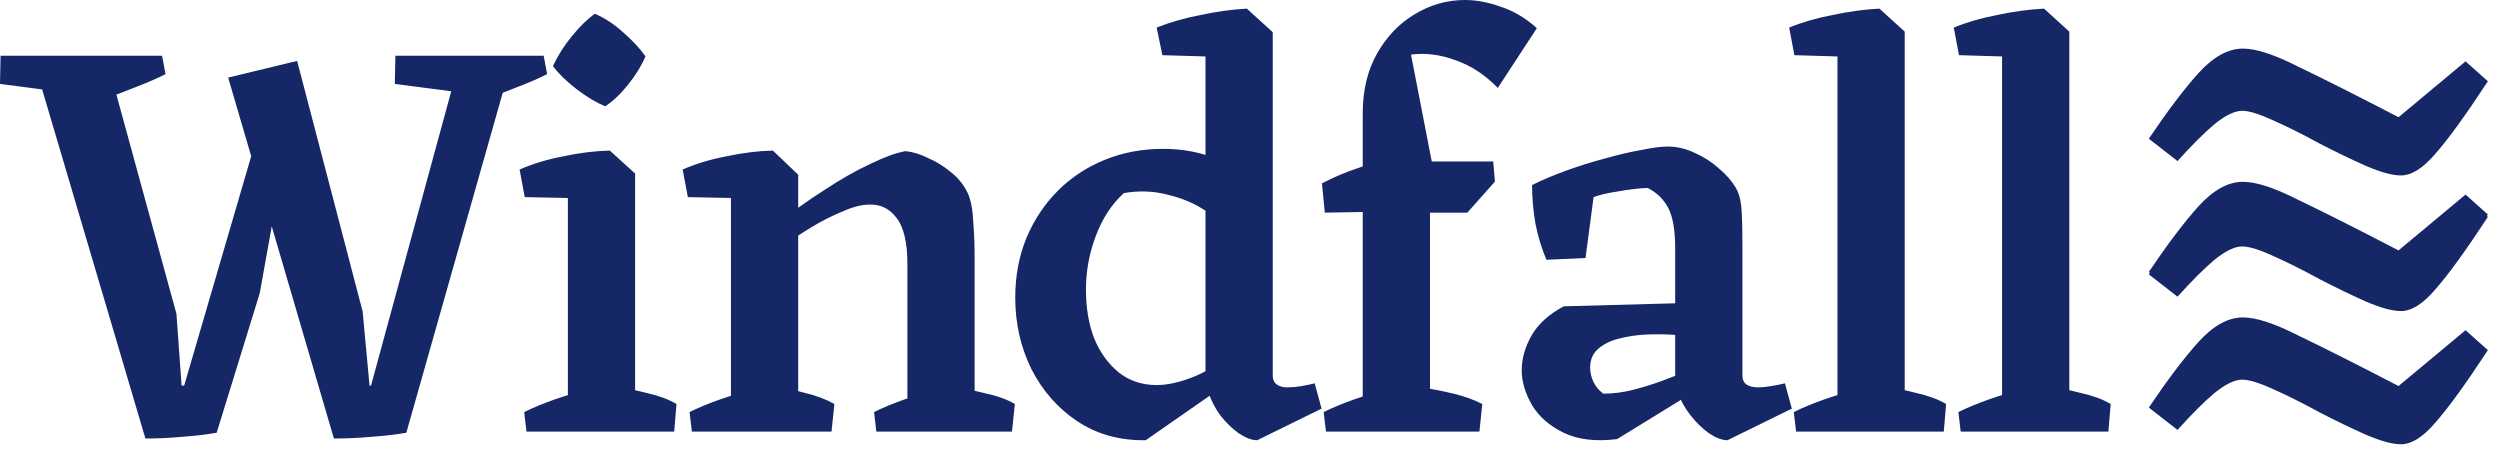
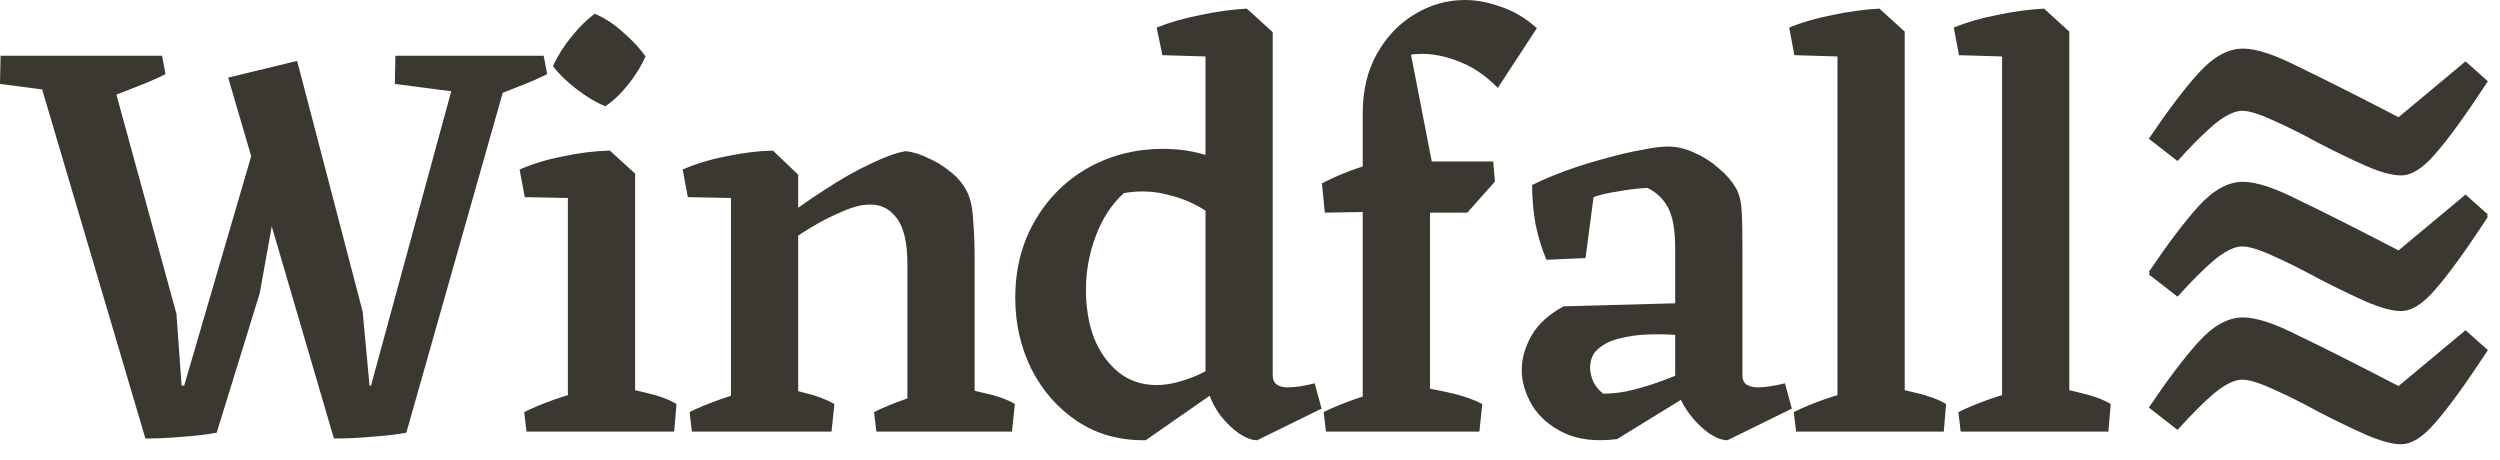
<svg xmlns="http://www.w3.org/2000/svg" width="87" height="16" viewBox="0 0 87 16" fill="none">
-   <path d="M5.06 15.26L1.12 1.94H3.68L6.14 10.92L6.32 13.42H6.88L7.54 15.06C7.153 15.127 6.753 15.173 6.34 15.2C5.927 15.24 5.5 15.26 5.06 15.26ZM7.54 15.06L6.14 14.34L8.84 5.1L10.46 5.96L9.8 7.86H9.46L9.04 10.2L7.54 15.06ZM11.62 15.26L7.94 2.7L10.34 2.12L12.62 10.84L12.86 13.42H13.52L14.14 15.06C13.753 15.127 13.347 15.173 12.92 15.2C12.507 15.24 12.073 15.26 11.62 15.26ZM14.14 15.06L12.66 14.34L16.04 1.94H17.86L14.14 15.06ZM2.76 3.28L1.95303e-05 2.92L0.02 1.94H2.82L2.76 3.28ZM3.78 3.4L3.44 1.94H5.64L5.76 2.58C5.467 2.727 5.147 2.867 4.8 3C4.467 3.133 4.127 3.267 3.78 3.4ZM16.5 3.28L13.74 2.92L13.76 1.94H16.56L16.5 3.28ZM17.06 3.4L16.72 1.94H18.92L19.04 2.58C18.747 2.727 18.427 2.867 18.08 3C17.747 3.133 17.407 3.267 17.06 3.4ZM19.762 15.02V6.08L21.222 5.24L22.102 6.04V15.02H19.762ZM18.322 15.02L18.242 14.34C18.536 14.193 18.889 14.047 19.302 13.9C19.729 13.753 20.089 13.647 20.382 13.58L20.122 15.02H18.322ZM21.162 15.02L21.342 13.44C21.716 13.493 22.109 13.573 22.522 13.68C22.936 13.773 23.276 13.9 23.542 14.06L23.462 15.02H21.162ZM18.262 6.86L18.082 5.9C18.536 5.7 19.042 5.547 19.602 5.44C20.162 5.32 20.702 5.253 21.222 5.24L21.382 6.04L20.282 6.9L18.262 6.86ZM21.062 3.7C20.742 3.567 20.409 3.367 20.062 3.1C19.716 2.833 19.442 2.567 19.242 2.3C19.416 1.927 19.636 1.58 19.902 1.26C20.169 0.927 20.436 0.667 20.702 0.48C21.049 0.627 21.382 0.847 21.702 1.14C22.022 1.42 22.276 1.693 22.462 1.96C22.329 2.28 22.129 2.607 21.862 2.94C21.609 3.26 21.342 3.513 21.062 3.7ZM25.437 15.02V6.08L26.897 5.24L27.777 6.08V15.02H25.437ZM31.577 15.02V9.18C31.577 8.433 31.45 7.9 31.197 7.58C30.957 7.26 30.643 7.107 30.257 7.12C29.99 7.12 29.677 7.2 29.317 7.36C28.957 7.507 28.59 7.693 28.217 7.92C27.843 8.147 27.497 8.38 27.177 8.62L26.897 7.9C27.497 7.42 28.09 6.993 28.677 6.62C29.263 6.233 29.803 5.927 30.297 5.7C30.79 5.46 31.197 5.313 31.517 5.26C31.77 5.287 32.03 5.367 32.297 5.5C32.577 5.62 32.837 5.78 33.077 5.98C33.317 6.167 33.503 6.387 33.637 6.64C33.703 6.76 33.757 6.913 33.797 7.1C33.837 7.287 33.863 7.533 33.877 7.84C33.903 8.147 33.917 8.547 33.917 9.04V15.02H31.577ZM23.937 6.86L23.757 5.9C24.21 5.7 24.717 5.547 25.277 5.44C25.837 5.32 26.377 5.253 26.897 5.24L27.057 6.04L25.957 6.9L23.937 6.86ZM24.077 15.02L23.997 14.34C24.29 14.193 24.643 14.047 25.057 13.9C25.483 13.753 25.843 13.647 26.137 13.58L25.877 15.02H24.077ZM26.737 15.02L26.917 13.44C27.277 13.493 27.65 13.573 28.037 13.68C28.423 13.773 28.757 13.9 29.037 14.06L28.937 15.02H26.737ZM30.497 15.02L30.417 14.34C30.71 14.193 31.063 14.047 31.477 13.9C31.903 13.753 32.263 13.647 32.557 13.58L32.297 15.02H30.497ZM32.877 15.02L33.057 13.44C33.43 13.493 33.83 13.573 34.257 13.68C34.697 13.773 35.05 13.9 35.317 14.06L35.217 15.02H32.877ZM39.871 15.32C38.964 15.333 38.171 15.113 37.491 14.66C36.811 14.207 36.278 13.6 35.891 12.84C35.518 12.08 35.331 11.253 35.331 10.36C35.331 9.613 35.458 8.927 35.711 8.3C35.978 7.66 36.344 7.107 36.811 6.64C37.278 6.173 37.824 5.813 38.451 5.56C39.078 5.307 39.751 5.18 40.471 5.18C41.191 5.18 41.831 5.307 42.391 5.56C42.951 5.813 43.384 6.12 43.691 6.48L42.931 8.28C42.704 7.933 42.391 7.627 41.991 7.36C41.604 7.093 41.158 6.9 40.651 6.78C40.158 6.647 39.644 6.627 39.111 6.72C38.684 7.107 38.358 7.607 38.131 8.22C37.904 8.82 37.791 9.44 37.791 10.08C37.791 10.707 37.884 11.267 38.071 11.76C38.271 12.253 38.558 12.653 38.931 12.96C39.304 13.253 39.744 13.4 40.251 13.4C40.638 13.4 41.078 13.3 41.571 13.1C42.078 12.887 42.611 12.553 43.171 12.1L43.091 13.08L39.871 15.32ZM43.751 15.32C43.564 15.32 43.351 15.24 43.111 15.08C42.884 14.92 42.671 14.713 42.471 14.46C42.284 14.207 42.144 13.933 42.051 13.64L41.951 13.42V1.16L43.391 0.3L44.291 1.12V13.06C44.291 13.207 44.338 13.313 44.431 13.38C44.524 13.447 44.644 13.48 44.791 13.48C44.951 13.48 45.111 13.467 45.271 13.44C45.431 13.413 45.591 13.38 45.751 13.34L45.991 14.22L43.751 15.32ZM40.451 1.92L40.251 0.96C40.718 0.773 41.231 0.627 41.791 0.52C42.351 0.4 42.884 0.327 43.391 0.3L43.571 1.12L42.471 1.98L40.451 1.92ZM47.423 15.02V3.94C47.423 3.14 47.59 2.447 47.923 1.86C48.257 1.273 48.69 0.82 49.224 0.5C49.77 0.167 50.357 1.85966e-05 50.983 1.85966e-05C51.383 1.85966e-05 51.803 0.08 52.243 0.24C52.684 0.387 53.097 0.633 53.483 0.98L52.123 3.06C51.684 2.607 51.197 2.287 50.663 2.1C50.13 1.9 49.61 1.833 49.103 1.9L49.864 5.82L49.764 6.3V15.02H47.423ZM46.144 15.02L46.063 14.34C46.357 14.193 46.71 14.047 47.123 13.9C47.55 13.753 47.91 13.647 48.203 13.58L47.944 15.02H46.144ZM49.283 15.02L49.464 13.48C49.824 13.533 50.197 13.607 50.584 13.7C50.97 13.793 51.303 13.913 51.584 14.06L51.483 15.02H49.283ZM46.103 7.4L46.004 6.38C46.417 6.167 46.824 5.993 47.224 5.86C47.637 5.713 48.03 5.593 48.404 5.5L49.144 6.22L48.483 7.36L46.103 7.4ZM48.824 7.4V5.62H51.964L52.023 6.32L51.063 7.4H48.824ZM60.116 15.32C59.93 15.32 59.716 15.24 59.476 15.08C59.25 14.92 59.036 14.713 58.836 14.46C58.636 14.207 58.483 13.933 58.376 13.64L58.296 13.42V8.64C58.296 8.013 58.216 7.547 58.056 7.24C57.896 6.933 57.656 6.7 57.336 6.54C57.016 6.553 56.676 6.593 56.316 6.66C55.956 6.713 55.67 6.78 55.456 6.86L55.176 8.98L53.816 9.04C53.656 8.667 53.53 8.253 53.436 7.8C53.356 7.333 53.316 6.88 53.316 6.44C53.663 6.267 54.056 6.1 54.496 5.94C54.936 5.78 55.383 5.64 55.836 5.52C56.303 5.387 56.73 5.287 57.116 5.22C57.503 5.14 57.81 5.1 58.036 5.1C58.356 5.1 58.67 5.173 58.976 5.32C59.283 5.453 59.563 5.633 59.816 5.86C60.07 6.073 60.263 6.293 60.396 6.52C60.503 6.693 60.57 6.913 60.596 7.18C60.623 7.447 60.636 7.913 60.636 8.58V13.06C60.636 13.207 60.683 13.313 60.776 13.38C60.883 13.447 61.01 13.48 61.156 13.48C61.303 13.48 61.456 13.467 61.616 13.44C61.79 13.413 61.956 13.38 62.116 13.34L62.356 14.22L60.116 15.32ZM56.276 15.28C55.53 15.373 54.91 15.3 54.416 15.06C53.923 14.82 53.556 14.5 53.316 14.1C53.076 13.687 52.956 13.28 52.956 12.88C52.956 12.48 53.07 12.08 53.296 11.68C53.523 11.28 53.896 10.94 54.416 10.66L58.836 10.54L58.776 11.68L58.376 11.66C58.043 11.633 57.696 11.627 57.336 11.64C56.99 11.653 56.663 11.7 56.356 11.78C56.063 11.847 55.816 11.967 55.616 12.14C55.43 12.3 55.336 12.52 55.336 12.8C55.336 12.96 55.376 13.127 55.456 13.3C55.536 13.46 55.65 13.593 55.796 13.7C56.143 13.7 56.496 13.653 56.856 13.56C57.216 13.467 57.556 13.36 57.876 13.24C58.196 13.12 58.45 13.02 58.636 12.94L58.716 13.78L56.276 15.28ZM63.944 15.02V1.16L65.404 0.3L66.284 1.1V15.02H63.944ZM62.504 15.02L62.424 14.34C62.717 14.193 63.07 14.047 63.484 13.9C63.91 13.753 64.27 13.647 64.564 13.58L64.304 15.02H62.504ZM65.344 15.02L65.524 13.44C65.897 13.493 66.29 13.573 66.704 13.68C67.117 13.773 67.457 13.9 67.724 14.06L67.644 15.02H65.344ZM62.444 1.92L62.264 0.96C62.717 0.773 63.224 0.627 63.784 0.52C64.344 0.4 64.884 0.327 65.404 0.3L65.564 1.12L64.464 1.98L62.444 1.92ZM69.672 15.02V1.16L71.132 0.3L72.012 1.1V15.02H69.672ZM68.232 15.02L68.152 14.34C68.445 14.193 68.798 14.047 69.212 13.9C69.638 13.753 69.998 13.647 70.292 13.58L70.032 15.02H68.232ZM71.072 15.02L71.252 13.44C71.625 13.493 72.018 13.573 72.432 13.68C72.845 13.773 73.185 13.9 73.452 14.06L73.372 15.02H71.072ZM68.172 1.92L67.992 0.96C68.445 0.773 68.952 0.627 69.512 0.52C70.072 0.4 70.612 0.327 71.132 0.3L71.292 1.12L70.192 1.98L68.172 1.92Z" fill="#152767" />
-   <path d="M83.552 6.105C83.256 6.105 82.849 5.994 82.33 5.772C81.831 5.55 81.294 5.291 80.72 4.995C80.146 4.68 79.61 4.412 79.11 4.19C78.629 3.968 78.268 3.856 78.027 3.856C77.768 3.856 77.444 4.014 77.055 4.328C76.685 4.643 76.26 5.069 75.778 5.605L74.779 4.828C75.427 3.866 76.001 3.107 76.5 2.552C77.019 1.978 77.537 1.691 78.055 1.691C78.518 1.691 79.165 1.904 79.998 2.33C80.85 2.737 82.006 3.32 83.469 4.079L85.801 2.135L86.578 2.829C85.801 4.014 85.19 4.856 84.746 5.356C84.32 5.855 83.922 6.105 83.552 6.105ZM83.552 10.825C83.256 10.825 82.849 10.714 82.33 10.492C81.831 10.27 81.294 10.01 80.72 9.714C80.146 9.4 79.61 9.131 79.11 8.909C78.629 8.687 78.268 8.576 78.027 8.576C77.768 8.576 77.444 8.733 77.055 9.048C76.685 9.363 76.26 9.788 75.778 10.325L74.779 9.548C75.427 8.585 76.001 7.826 76.5 7.271C77.019 6.697 77.537 6.411 78.055 6.411C78.518 6.411 79.165 6.623 79.998 7.049C80.85 7.456 82.006 8.039 83.469 8.798L85.801 6.855L86.578 7.549C85.801 8.733 85.19 9.575 84.746 10.075C84.32 10.575 83.922 10.825 83.552 10.825Z" fill="#152767" />
-   <path d="M83.552 10.741C83.256 10.741 82.849 10.63 82.33 10.408C81.831 10.186 81.294 9.927 80.72 9.63C80.146 9.316 79.61 9.047 79.11 8.825C78.629 8.603 78.268 8.492 78.027 8.492C77.768 8.492 77.444 8.65 77.055 8.964C76.685 9.279 76.26 9.704 75.778 10.241L74.779 9.464C75.427 8.501 76.001 7.743 76.5 7.187C77.019 6.614 77.537 6.327 78.055 6.327C78.518 6.327 79.165 6.54 79.998 6.965C80.85 7.372 82.006 7.955 83.469 8.714L85.801 6.771L86.578 7.465C85.801 8.65 85.19 9.492 84.746 9.991C84.32 10.491 83.922 10.741 83.552 10.741ZM83.552 15.46C83.256 15.46 82.849 15.349 82.33 15.127C81.831 14.905 81.294 14.646 80.72 14.35C80.146 14.035 79.61 13.767 79.11 13.545C78.629 13.323 78.268 13.212 78.027 13.212C77.768 13.212 77.444 13.369 77.055 13.684C76.685 13.998 76.26 14.424 75.778 14.961L74.779 14.183C75.427 13.221 76.001 12.462 76.5 11.907C77.019 11.333 77.537 11.046 78.055 11.046C78.518 11.046 79.165 11.259 79.998 11.685C80.85 12.092 82.006 12.675 83.469 13.434L85.801 11.491L86.578 12.185C85.801 13.369 85.19 14.211 84.746 14.711C84.32 15.211 83.922 15.46 83.552 15.46Z" fill="#152767" />
+   <path d="M5.06 15.26L1.12 1.94H3.68L6.14 10.92L6.32 13.42H6.88L7.54 15.06C7.153 15.127 6.753 15.173 6.34 15.2C5.927 15.24 5.5 15.26 5.06 15.26ZM7.54 15.06L6.14 14.34L8.84 5.1L10.46 5.96L9.8 7.86H9.46L9.04 10.2L7.54 15.06ZM11.62 15.26L7.94 2.7L10.34 2.12L12.62 10.84L12.86 13.42H13.52L14.14 15.06C13.753 15.127 13.347 15.173 12.92 15.2C12.507 15.24 12.073 15.26 11.62 15.26ZM14.14 15.06L12.66 14.34L16.04 1.94H17.86L14.14 15.06ZM2.76 3.28L1.95303e-05 2.92L0.02 1.94H2.82L2.76 3.28ZM3.78 3.4L3.44 1.94H5.64L5.76 2.58C5.467 2.727 5.147 2.867 4.8 3C4.467 3.133 4.127 3.267 3.78 3.4ZM16.5 3.28L13.74 2.92L13.76 1.94H16.56L16.5 3.28ZM17.06 3.4L16.72 1.94H18.92L19.04 2.58C18.747 2.727 18.427 2.867 18.08 3C17.747 3.133 17.407 3.267 17.06 3.4ZM19.762 15.02V6.08L21.222 5.24L22.102 6.04V15.02H19.762ZM18.322 15.02L18.242 14.34C18.536 14.193 18.889 14.047 19.302 13.9C19.729 13.753 20.089 13.647 20.382 13.58L20.122 15.02H18.322ZM21.162 15.02L21.342 13.44C21.716 13.493 22.109 13.573 22.522 13.68C22.936 13.773 23.276 13.9 23.542 14.06L23.462 15.02H21.162ZM18.262 6.86L18.082 5.9C18.536 5.7 19.042 5.547 19.602 5.44C20.162 5.32 20.702 5.253 21.222 5.24L21.382 6.04L20.282 6.9L18.262 6.86ZM21.062 3.7C20.742 3.567 20.409 3.367 20.062 3.1C19.716 2.833 19.442 2.567 19.242 2.3C19.416 1.927 19.636 1.58 19.902 1.26C20.169 0.927 20.436 0.667 20.702 0.48C21.049 0.627 21.382 0.847 21.702 1.14C22.022 1.42 22.276 1.693 22.462 1.96C22.329 2.28 22.129 2.607 21.862 2.94C21.609 3.26 21.342 3.513 21.062 3.7ZM25.437 15.02V6.08L26.897 5.24L27.777 6.08V15.02H25.437ZM31.577 15.02V9.18C31.577 8.433 31.45 7.9 31.197 7.58C30.957 7.26 30.643 7.107 30.257 7.12C29.99 7.12 29.677 7.2 29.317 7.36C28.957 7.507 28.59 7.693 28.217 7.92C27.843 8.147 27.497 8.38 27.177 8.62L26.897 7.9C27.497 7.42 28.09 6.993 28.677 6.62C29.263 6.233 29.803 5.927 30.297 5.7C30.79 5.46 31.197 5.313 31.517 5.26C31.77 5.287 32.03 5.367 32.297 5.5C32.577 5.62 32.837 5.78 33.077 5.98C33.317 6.167 33.503 6.387 33.637 6.64C33.703 6.76 33.757 6.913 33.797 7.1C33.837 7.287 33.863 7.533 33.877 7.84C33.903 8.147 33.917 8.547 33.917 9.04V15.02H31.577ZM23.937 6.86L23.757 5.9C24.21 5.7 24.717 5.547 25.277 5.44C25.837 5.32 26.377 5.253 26.897 5.24L27.057 6.04L25.957 6.9L23.937 6.86ZM24.077 15.02L23.997 14.34C24.29 14.193 24.643 14.047 25.057 13.9C25.483 13.753 25.843 13.647 26.137 13.58L25.877 15.02H24.077ZM26.737 15.02L26.917 13.44C27.277 13.493 27.65 13.573 28.037 13.68C28.423 13.773 28.757 13.9 29.037 14.06L28.937 15.02H26.737ZM30.497 15.02L30.417 14.34C30.71 14.193 31.063 14.047 31.477 13.9C31.903 13.753 32.263 13.647 32.557 13.58L32.297 15.02H30.497ZM32.877 15.02L33.057 13.44C33.43 13.493 33.83 13.573 34.257 13.68C34.697 13.773 35.05 13.9 35.317 14.06L35.217 15.02H32.877ZM39.871 15.32C38.964 15.333 38.171 15.113 37.491 14.66C36.811 14.207 36.278 13.6 35.891 12.84C35.518 12.08 35.331 11.253 35.331 10.36C35.331 9.613 35.458 8.927 35.711 8.3C35.978 7.66 36.344 7.107 36.811 6.64C37.278 6.173 37.824 5.813 38.451 5.56C39.078 5.307 39.751 5.18 40.471 5.18C41.191 5.18 41.831 5.307 42.391 5.56C42.951 5.813 43.384 6.12 43.691 6.48L42.931 8.28C42.704 7.933 42.391 7.627 41.991 7.36C41.604 7.093 41.158 6.9 40.651 6.78C40.158 6.647 39.644 6.627 39.111 6.72C38.684 7.107 38.358 7.607 38.131 8.22C37.904 8.82 37.791 9.44 37.791 10.08C37.791 10.707 37.884 11.267 38.071 11.76C38.271 12.253 38.558 12.653 38.931 12.96C39.304 13.253 39.744 13.4 40.251 13.4C40.638 13.4 41.078 13.3 41.571 13.1C42.078 12.887 42.611 12.553 43.171 12.1L43.091 13.08L39.871 15.32ZM43.751 15.32C43.564 15.32 43.351 15.24 43.111 15.08C42.884 14.92 42.671 14.713 42.471 14.46C42.284 14.207 42.144 13.933 42.051 13.64L41.951 13.42V1.16L43.391 0.3L44.291 1.12V13.06C44.291 13.207 44.338 13.313 44.431 13.38C44.524 13.447 44.644 13.48 44.791 13.48C44.951 13.48 45.111 13.467 45.271 13.44C45.431 13.413 45.591 13.38 45.751 13.34L45.991 14.22L43.751 15.32ZM40.451 1.92L40.251 0.96C40.718 0.773 41.231 0.627 41.791 0.52C42.351 0.4 42.884 0.327 43.391 0.3L43.571 1.12L42.471 1.98L40.451 1.92ZM47.423 15.02V3.94C47.423 3.14 47.59 2.447 47.923 1.86C48.257 1.273 48.69 0.82 49.224 0.5C49.77 0.167 50.357 1.85966e-05 50.983 1.85966e-05C51.383 1.85966e-05 51.803 0.08 52.243 0.24C52.684 0.387 53.097 0.633 53.483 0.98L52.123 3.06C51.684 2.607 51.197 2.287 50.663 2.1C50.13 1.9 49.61 1.833 49.103 1.9L49.864 5.82L49.764 6.3V15.02H47.423ZM46.144 15.02L46.063 14.34C46.357 14.193 46.71 14.047 47.123 13.9C47.55 13.753 47.91 13.647 48.203 13.58L47.944 15.02H46.144ZM49.283 15.02L49.464 13.48C49.824 13.533 50.197 13.607 50.584 13.7C50.97 13.793 51.303 13.913 51.584 14.06L51.483 15.02H49.283ZM46.103 7.4L46.004 6.38C46.417 6.167 46.824 5.993 47.224 5.86C47.637 5.713 48.03 5.593 48.404 5.5L49.144 6.22L48.483 7.36L46.103 7.4ZM48.824 7.4V5.62H51.964L52.023 6.32L51.063 7.4H48.824ZM60.116 15.32C59.93 15.32 59.716 15.24 59.476 15.08C59.25 14.92 59.036 14.713 58.836 14.46C58.636 14.207 58.483 13.933 58.376 13.64L58.296 13.42V8.64C58.296 8.013 58.216 7.547 58.056 7.24C57.896 6.933 57.656 6.7 57.336 6.54C57.016 6.553 56.676 6.593 56.316 6.66C55.956 6.713 55.67 6.78 55.456 6.86L55.176 8.98L53.816 9.04C53.656 8.667 53.53 8.253 53.436 7.8C53.356 7.333 53.316 6.88 53.316 6.44C53.663 6.267 54.056 6.1 54.496 5.94C54.936 5.78 55.383 5.64 55.836 5.52C56.303 5.387 56.73 5.287 57.116 5.22C57.503 5.14 57.81 5.1 58.036 5.1C58.356 5.1 58.67 5.173 58.976 5.32C59.283 5.453 59.563 5.633 59.816 5.86C60.07 6.073 60.263 6.293 60.396 6.52C60.503 6.693 60.57 6.913 60.596 7.18C60.623 7.447 60.636 7.913 60.636 8.58V13.06C60.636 13.207 60.683 13.313 60.776 13.38C60.883 13.447 61.01 13.48 61.156 13.48C61.303 13.48 61.456 13.467 61.616 13.44C61.79 13.413 61.956 13.38 62.116 13.34L62.356 14.22L60.116 15.32ZM56.276 15.28C55.53 15.373 54.91 15.3 54.416 15.06C53.923 14.82 53.556 14.5 53.316 14.1C53.076 13.687 52.956 13.28 52.956 12.88C52.956 12.48 53.07 12.08 53.296 11.68C53.523 11.28 53.896 10.94 54.416 10.66L58.836 10.54L58.776 11.68L58.376 11.66C58.043 11.633 57.696 11.627 57.336 11.64C56.99 11.653 56.663 11.7 56.356 11.78C56.063 11.847 55.816 11.967 55.616 12.14C55.43 12.3 55.336 12.52 55.336 12.8C55.336 12.96 55.376 13.127 55.456 13.3C55.536 13.46 55.65 13.593 55.796 13.7C56.143 13.7 56.496 13.653 56.856 13.56C57.216 13.467 57.556 13.36 57.876 13.24C58.196 13.12 58.45 13.02 58.636 12.94L58.716 13.78L56.276 15.28ZM63.944 15.02V1.16L65.404 0.3L66.284 1.1V15.02H63.944ZM62.504 15.02L62.424 14.34C62.717 14.193 63.07 14.047 63.484 13.9C63.91 13.753 64.27 13.647 64.564 13.58L64.304 15.02H62.504ZM65.344 15.02L65.524 13.44C65.897 13.493 66.29 13.573 66.704 13.68C67.117 13.773 67.457 13.9 67.724 14.06L67.644 15.02H65.344ZM62.444 1.92L62.264 0.96C62.717 0.773 63.224 0.627 63.784 0.52C64.344 0.4 64.884 0.327 65.404 0.3L65.564 1.12L64.464 1.98L62.444 1.92ZM69.672 15.02V1.16L71.132 0.3L72.012 1.1V15.02H69.672ZM68.232 15.02L68.152 14.34C68.445 14.193 68.798 14.047 69.212 13.9C69.638 13.753 69.998 13.647 70.292 13.58L70.032 15.02H68.232ZM71.072 15.02L71.252 13.44C71.625 13.493 72.018 13.573 72.432 13.68C72.845 13.773 73.185 13.9 73.452 14.06L73.372 15.02H71.072ZM68.172 1.92L67.992 0.96C68.445 0.773 68.952 0.627 69.512 0.52C70.072 0.4 70.612 0.327 71.132 0.3L71.292 1.12L70.192 1.98L68.172 1.92Z" fill="#3A3831" />
+   <path d="M83.552 6.105C83.256 6.105 82.849 5.994 82.33 5.772C81.831 5.55 81.294 5.291 80.72 4.995C80.146 4.68 79.61 4.412 79.11 4.19C78.629 3.968 78.268 3.856 78.027 3.856C77.768 3.856 77.444 4.014 77.055 4.328C76.685 4.643 76.26 5.069 75.778 5.605L74.779 4.828C75.427 3.866 76.001 3.107 76.5 2.552C77.019 1.978 77.537 1.691 78.055 1.691C78.518 1.691 79.165 1.904 79.998 2.33C80.85 2.737 82.006 3.32 83.469 4.079L85.801 2.135L86.578 2.829C85.801 4.014 85.19 4.856 84.746 5.356C84.32 5.855 83.922 6.105 83.552 6.105ZM83.552 10.825C83.256 10.825 82.849 10.714 82.33 10.492C81.831 10.27 81.294 10.01 80.72 9.714C80.146 9.4 79.61 9.131 79.11 8.909C78.629 8.687 78.268 8.576 78.027 8.576C77.768 8.576 77.444 8.733 77.055 9.048C76.685 9.363 76.26 9.788 75.778 10.325L74.779 9.548C75.427 8.585 76.001 7.826 76.5 7.271C77.019 6.697 77.537 6.411 78.055 6.411C78.518 6.411 79.165 6.623 79.998 7.049C80.85 7.456 82.006 8.039 83.469 8.798L85.801 6.855L86.578 7.549C85.801 8.733 85.19 9.575 84.746 10.075C84.32 10.575 83.922 10.825 83.552 10.825Z" fill="#3A3831" />
+   <path d="M83.552 10.741C83.256 10.741 82.849 10.63 82.33 10.408C81.831 10.186 81.294 9.927 80.72 9.63C80.146 9.316 79.61 9.047 79.11 8.825C78.629 8.603 78.268 8.492 78.027 8.492C77.768 8.492 77.444 8.65 77.055 8.964C76.685 9.279 76.26 9.704 75.778 10.241L74.779 9.464C75.427 8.501 76.001 7.743 76.5 7.187C77.019 6.614 77.537 6.327 78.055 6.327C78.518 6.327 79.165 6.54 79.998 6.965C80.85 7.372 82.006 7.955 83.469 8.714L85.801 6.771L86.578 7.465C85.801 8.65 85.19 9.492 84.746 9.991C84.32 10.491 83.922 10.741 83.552 10.741ZM83.552 15.46C83.256 15.46 82.849 15.349 82.33 15.127C81.831 14.905 81.294 14.646 80.72 14.35C80.146 14.035 79.61 13.767 79.11 13.545C78.629 13.323 78.268 13.212 78.027 13.212C77.768 13.212 77.444 13.369 77.055 13.684C76.685 13.998 76.26 14.424 75.778 14.961L74.779 14.183C75.427 13.221 76.001 12.462 76.5 11.907C77.019 11.333 77.537 11.046 78.055 11.046C78.518 11.046 79.165 11.259 79.998 11.685C80.85 12.092 82.006 12.675 83.469 13.434L85.801 11.491L86.578 12.185C85.801 13.369 85.19 14.211 84.746 14.711C84.32 15.211 83.922 15.46 83.552 15.46Z" fill="#3A3831" />
</svg>
